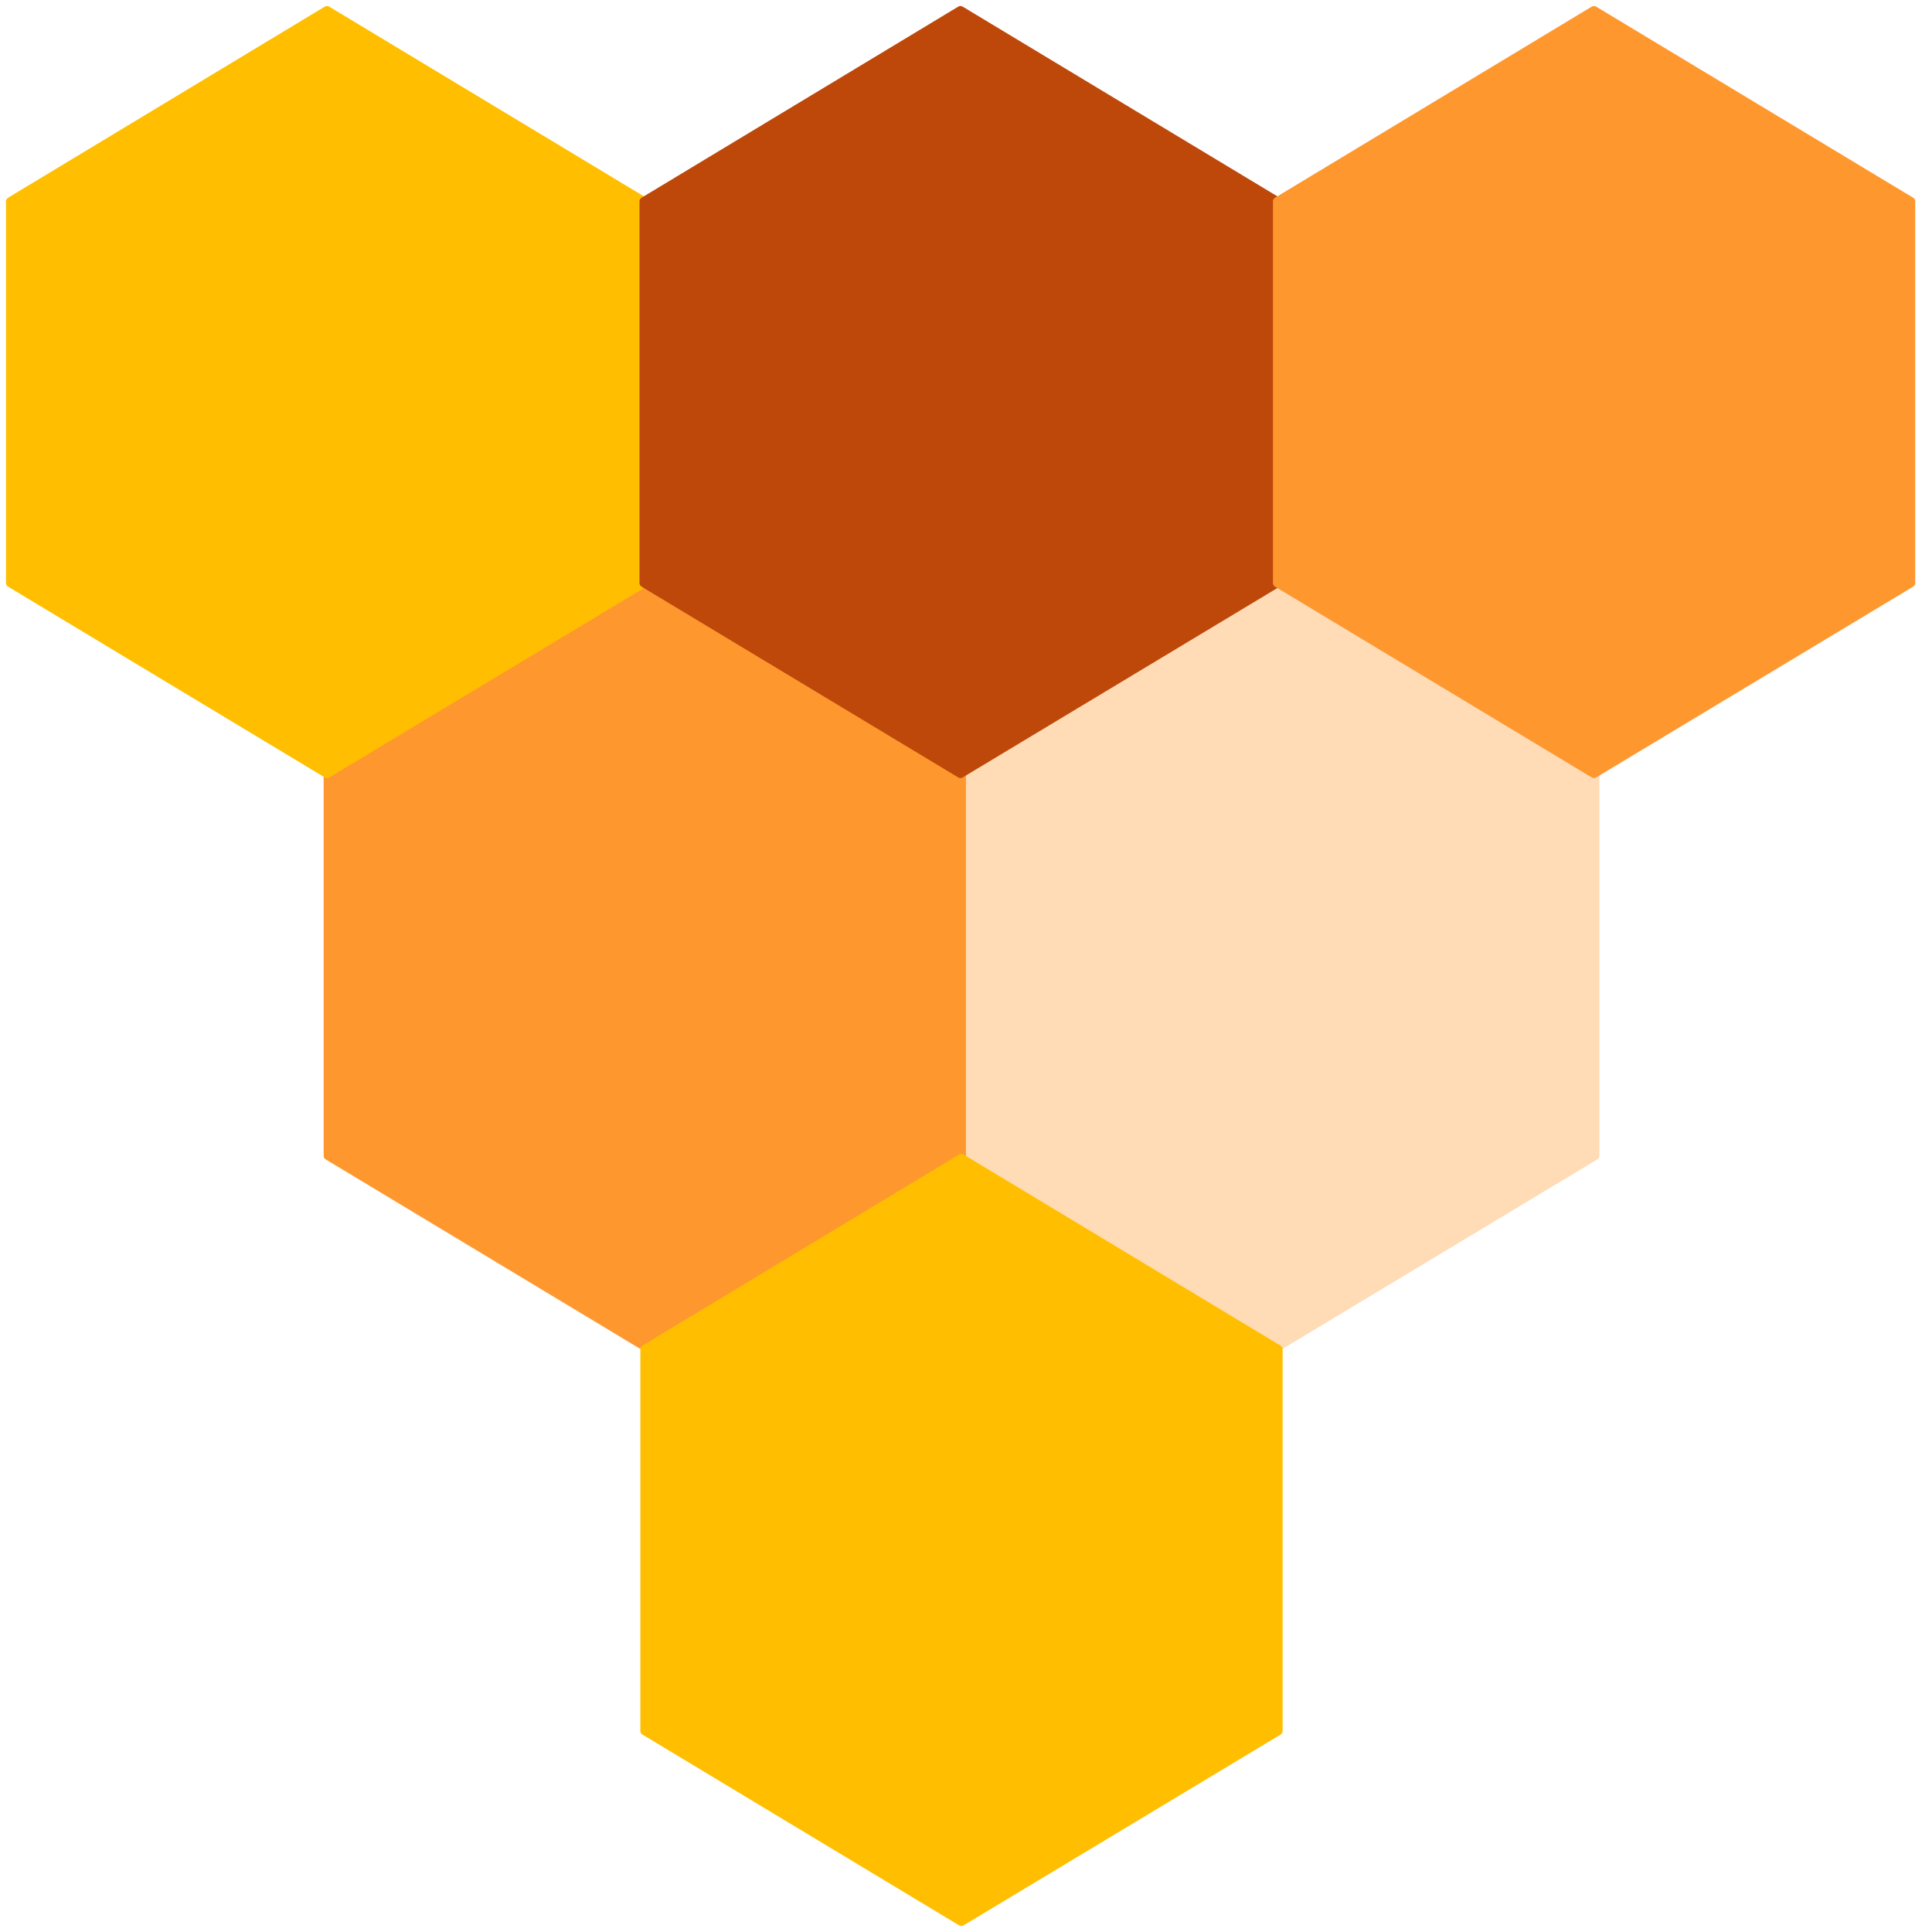
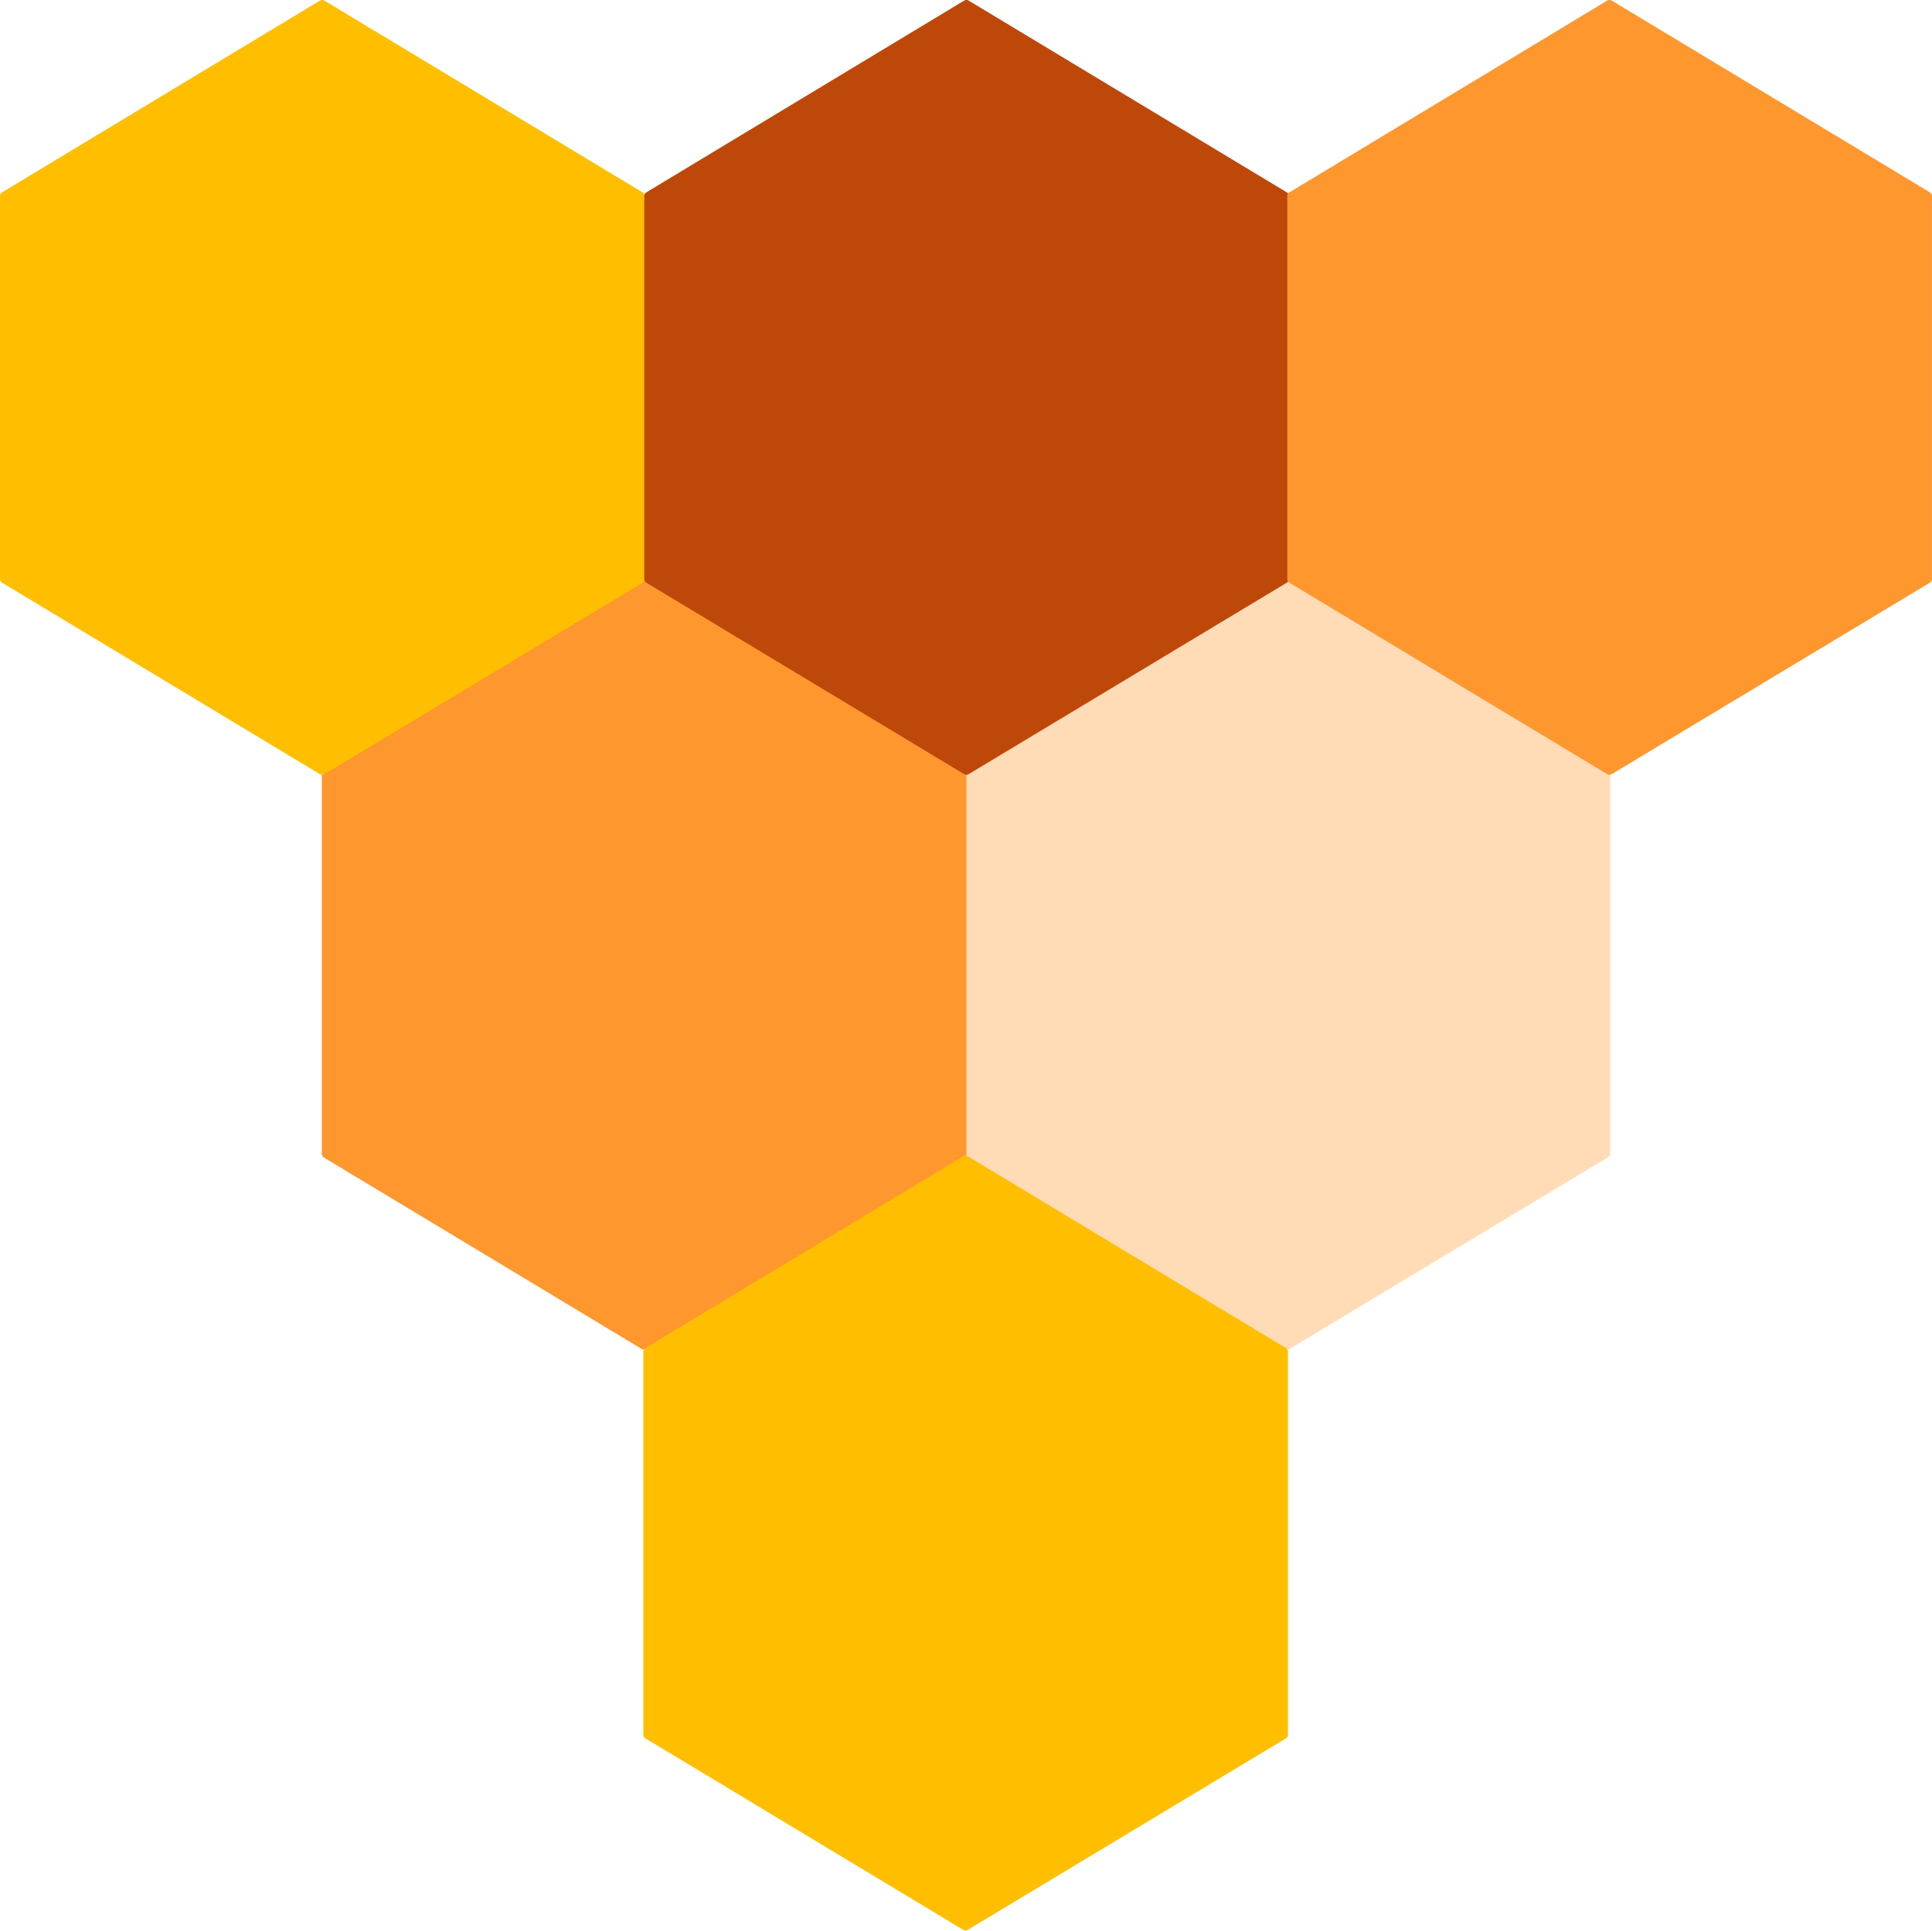
- <svg xmlns="http://www.w3.org/2000/svg" xmlns:ns1="http://xml.openoffice.org/svg/export" version="1.2" preserveAspectRatio="xMidYMid" fill-rule="evenodd" stroke-width="28.222" stroke-linejoin="round" xml:space="preserve" viewBox="7626.91 12783.91 6393.19 6429.19">
-   <defs class="ClipPathGroup">
-     <clipPath id="presentation_clip_path" clipPathUnits="userSpaceOnUse">
-       <rect x="0" y="0" width="21000" height="29700" />
-     </clipPath>
-     <clipPath id="presentation_clip_path_shrink" clipPathUnits="userSpaceOnUse">
-       <rect x="21" y="29" width="20958" height="29641" />
+ <svg xmlns="http://www.w3.org/2000/svg" width="6405.22" height="6401.22" viewBox="0 0 1694.71 1693.66">
+   <defs>
+     <clipPath id="a" clipPathUnits="userSpaceOnUse">
+       <path d="M0 0h21000v29700H0z" />
    </clipPath>
  </defs>
-   <defs class="TextShapeIndex">
-     <g ns1:slide="id1" ns1:id-list="id3 id4 id5 id6 id7 id8" />
-   </defs>
-   <defs class="EmbeddedBulletChars">
-     <g id="bullet-char-template-57356" transform="scale(0.0004882812,-0.0004882812)">
-       <path d="M 580,1141 L 1163,571 580,0 -4,571 580,1141 Z" />
-     </g>
-     <g id="bullet-char-template-57354" transform="scale(0.0004882812,-0.0004882812)">
-       <path d="M 8,1128 L 1137,1128 1137,0 8,0 8,1128 Z" />
-     </g>
-     <g id="bullet-char-template-10146" transform="scale(0.0004882812,-0.0004882812)">
-       <path d="M 174,0 L 602,739 174,1481 1456,739 174,0 Z M 1358,739 L 309,1346 659,739 1358,739 Z" />
-     </g>
-     <g id="bullet-char-template-10132" transform="scale(0.0004882812,-0.0004882812)">
-       <path d="M 2015,739 L 1276,0 717,0 1260,543 174,543 174,936 1260,936 717,1481 1274,1481 2015,739 Z" />
-     </g>
-     <g id="bullet-char-template-10007" transform="scale(0.0004882812,-0.0004882812)">
-       <path d="M 0,-2 C -7,14 -16,27 -25,37 L 356,567 C 262,823 215,952 215,954 215,979 228,992 255,992 264,992 276,990 289,987 310,991 331,999 354,1012 L 381,999 492,748 772,1049 836,1024 860,1049 C 881,1039 901,1025 922,1006 886,937 835,863 770,784 769,783 710,716 594,584 L 774,223 C 774,196 753,168 711,139 L 727,119 C 717,90 699,76 672,76 641,76 570,178 457,381 L 164,-76 C 142,-110 111,-127 72,-127 30,-127 9,-110 8,-76 1,-67 -2,-52 -2,-32 -2,-23 -1,-13 0,-2 Z" />
-     </g>
-     <g id="bullet-char-template-10004" transform="scale(0.0004882812,-0.0004882812)">
-       <path d="M 285,-33 C 182,-33 111,30 74,156 52,228 41,333 41,471 41,549 55,616 82,672 116,743 169,778 240,778 293,778 328,747 346,684 L 369,508 C 377,444 397,411 428,410 L 1163,1116 C 1174,1127 1196,1133 1229,1133 1271,1133 1292,1118 1292,1087 L 1292,965 C 1292,929 1282,901 1262,881 L 442,47 C 390,-6 338,-33 285,-33 Z" />
-     </g>
-     <g id="bullet-char-template-9679" transform="scale(0.0004882812,-0.0004882812)">
-       <path d="M 813,0 C 632,0 489,54 383,161 276,268 223,411 223,592 223,773 276,916 383,1023 489,1130 632,1184 813,1184 992,1184 1136,1130 1245,1023 1353,916 1407,772 1407,592 1407,412 1353,268 1245,161 1136,54 992,0 813,0 Z" />
-     </g>
-     <g id="bullet-char-template-8226" transform="scale(0.0004882812,-0.0004882812)">
-       <path d="M 346,457 C 273,457 209,483 155,535 101,586 74,649 74,723 74,796 101,859 155,911 209,963 273,989 346,989 419,989 480,963 531,910 582,859 608,796 608,723 608,648 583,586 532,535 482,483 420,457 346,457 Z" />
-     </g>
-     <g id="bullet-char-template-8211" transform="scale(0.0004882812,-0.0004882812)">
-       <path d="M -4,459 L 1135,459 1135,606 -4,606 -4,459 Z" />
-     </g>
-     <g id="bullet-char-template-61548" transform="scale(0.0004882812,-0.0004882812)">
-       <path d="M 173,740 C 173,903 231,1043 346,1159 462,1274 601,1332 765,1332 928,1332 1067,1274 1183,1159 1299,1043 1357,903 1357,740 1357,577 1299,437 1183,322 1067,206 928,148 765,148 601,148 462,206 346,322 231,437 173,577 173,740 Z" />
-     </g>
-   </defs>
-   <g>
-     <g id="id2" class="Master_Slide">
-       <g id="bg-id2" class="Background" />
-       <g id="bo-id2" class="BackgroundObjects" />
-     </g>
-   </g>
-   <g class="SlideGroup">
-     <g>
-       <g id="container-id1">
-         <g id="id1" class="Slide" clip-path="url(#presentation_clip_path)">
-           <g class="Page">
-             <g class="com.sun.star.drawing.CustomShape">
-               <g id="id3">
-                 <rect class="BoundingBox" stroke="none" fill="none" x="10825" y="14723" width="2112" height="2544" />
-                 <path fill="rgb(255,219,182)" stroke="none" d="M 10826,16630 L 10826,15360 11880,14724 12935,15360 12935,16630 11880,17265 10826,16630 Z" />
-                 <path fill="none" stroke="rgb(255,219,182)" d="M 10826,16630 L 10826,15360 11880,14724 12935,15360 12935,16630 11880,17265 10826,16630 Z" />
-               </g>
-             </g>
-             <g class="com.sun.star.drawing.CustomShape">
-               <g id="id4">
-                 <rect class="BoundingBox" stroke="none" fill="none" x="8717" y="14723" width="2112" height="2544" />
-                 <path fill="rgb(255,151,47)" stroke="none" d="M 8718,16630 L 8718,15360 9772,14724 10827,15360 10827,16630 9772,17265 8718,16630 Z" />
-                 <path fill="none" stroke="rgb(255,151,47)" d="M 8718,16630 L 8718,15360 9772,14724 10827,15360 10827,16630 9772,17265 8718,16630 Z" />
-               </g>
-             </g>
-             <g class="com.sun.star.drawing.CustomShape">
-               <g id="id5">
-                 <rect class="BoundingBox" stroke="none" fill="none" x="9771" y="16637" width="2112" height="2544" />
-                 <path fill="rgb(255,191,0)" stroke="none" d="M 9772,18544 L 9772,17274 10826,16638 11881,17274 11881,18544 10826,19179 9772,18544 Z" />
-                 <path fill="none" stroke="rgb(255,191,0)" d="M 9772,18544 L 9772,17274 10826,16638 11881,17274 11881,18544 10826,19179 9772,18544 Z" />
-               </g>
-             </g>
-             <g class="com.sun.star.drawing.CustomShape">
-               <g id="id6">
-                 <rect class="BoundingBox" stroke="none" fill="none" x="7660" y="12817" width="2112" height="2544" />
-                 <path fill="rgb(255,191,0)" stroke="none" d="M 7661,14724 L 7661,13454 8715,12818 9770,13454 9770,14724 8715,15359 7661,14724 Z" />
-                 <path fill="none" stroke="rgb(255,191,0)" d="M 7661,14724 L 7661,13454 8715,12818 9770,13454 9770,14724 8715,15359 7661,14724 Z" />
-               </g>
-             </g>
-             <g class="com.sun.star.drawing.CustomShape">
-               <g id="id7">
-                 <rect class="BoundingBox" stroke="none" fill="none" x="9768" y="12817" width="2112" height="2544" />
-                 <path fill="rgb(190,72,10)" stroke="none" d="M 9769,14724 L 9769,13454 10823,12818 11878,13454 11878,14724 10823,15359 9769,14724 Z" />
-                 <path fill="none" stroke="rgb(190,72,10)" d="M 9769,14724 L 9769,13454 10823,12818 11878,13454 11878,14724 10823,15359 9769,14724 Z" />
-               </g>
-             </g>
-             <g class="com.sun.star.drawing.CustomShape">
-               <g id="id8">
-                 <rect class="BoundingBox" stroke="none" fill="none" x="11876" y="12817" width="2112" height="2544" />
-                 <path fill="rgb(255,151,47)" stroke="none" d="M 11877,14724 L 11877,13454 12931,12818 13986,13454 13986,14724 12931,15359 11877,14724 Z" />
-                 <path fill="none" stroke="rgb(255,151,47)" d="M 11877,14724 L 11877,13454 12931,12818 13986,13454 13986,14724 12931,15359 11877,14724 Z" />
-               </g>
-             </g>
+   <g style="fill-rule:evenodd;stroke-width:28.222;stroke-linejoin:round">
+     <g class="SlideGroup">
+       <g class="Slide" clip-path="url(#a)" transform="matrix(.26458 0 0 .26458 -2023.24 -3387.7)">
+         <g class="Page">
+           <g class="com.sun.star.drawing.CustomShape">
+             <path d="M10825 14723h2112v2544h-2112z" class="BoundingBox" style="fill:none;stroke:none" transform="translate(36 -1)" />
+             <path d="M10826 16630v-1270l1054-636 1055 636v1270l-1055 635z" style="fill:#ffdbb6;stroke:none" transform="translate(36 -1)" />
+             <path d="M10826 16630v-1270l1054-636 1055 636v1270l-1055 635z" style="fill:none;stroke:#ffdbb6" transform="translate(36 -1)" />
+           </g>
+           <g class="com.sun.star.drawing.CustomShape">
+             <path d="M8717 14723h2112v2544H8717z" class="BoundingBox" style="fill:none;stroke:none" transform="translate(10)" />
+             <path d="M8718 16630v-1270l1054-636 1055 636v1270l-1055 635z" style="fill:#ff972f;stroke:none" transform="translate(10)" />
+             <path d="M8718 16630v-1270l1054-636 1055 636v1270l-1055 635z" style="fill:none;stroke:#ff972f" transform="translate(10)" />
+           </g>
+           <g class="com.sun.star.drawing.CustomShape">
+             <path d="M9771 16637h2112v2544H9771z" class="BoundingBox" style="fill:none;stroke:none" transform="translate(22 12)" />
+             <path d="M9772 18544v-1270l1054-636 1055 636v1270l-1055 635z" style="fill:#ffbf00;stroke:none" transform="translate(22 12)" />
+             <path d="M9772 18544v-1270l1054-636 1055 636v1270l-1055 635z" style="fill:none;stroke:#ffbf00" transform="translate(22 12)" />
+           </g>
+           <g class="com.sun.star.drawing.CustomShape">
+             <path d="M7660 12817h2112v2544H7660z" class="BoundingBox" style="fill:none;stroke:none" />
+             <path d="M7661 14724v-1270l1054-636 1055 636v1270l-1055 635z" style="fill:#ffbf00;stroke:none" />
+             <path d="M7661 14724v-1270l1054-636 1055 636v1270l-1055 635z" style="fill:none;stroke:#ffbf00" />
+           </g>
+           <g class="com.sun.star.drawing.CustomShape">
+             <path d="M9768 12817h2112v2544H9768z" class="BoundingBox" style="fill:none;stroke:none" transform="translate(28)" />
+             <path d="M9769 14724v-1270l1054-636 1055 636v1270l-1055 635z" style="fill:#be480a;stroke:none" transform="translate(28)" />
+             <path d="M9769 14724v-1270l1054-636 1055 636v1270l-1055 635z" style="fill:none;stroke:#be480a" transform="translate(28)" />
+           </g>
+           <g class="com.sun.star.drawing.CustomShape">
+             <path d="M11876 12817h2112v2544h-2112z" class="BoundingBox" style="fill:none;stroke:none" transform="translate(52)" />
+             <path d="M11877 14724v-1270l1054-636 1055 636v1270l-1055 635z" style="fill:#ff972f;stroke:none" transform="translate(52)" />
+             <path d="M11877 14724v-1270l1054-636 1055 636v1270l-1055 635z" style="fill:none;stroke:#ff972f" transform="translate(52)" />
          </g>
        </g>
      </g>
    </g>
  </g>
</svg>
